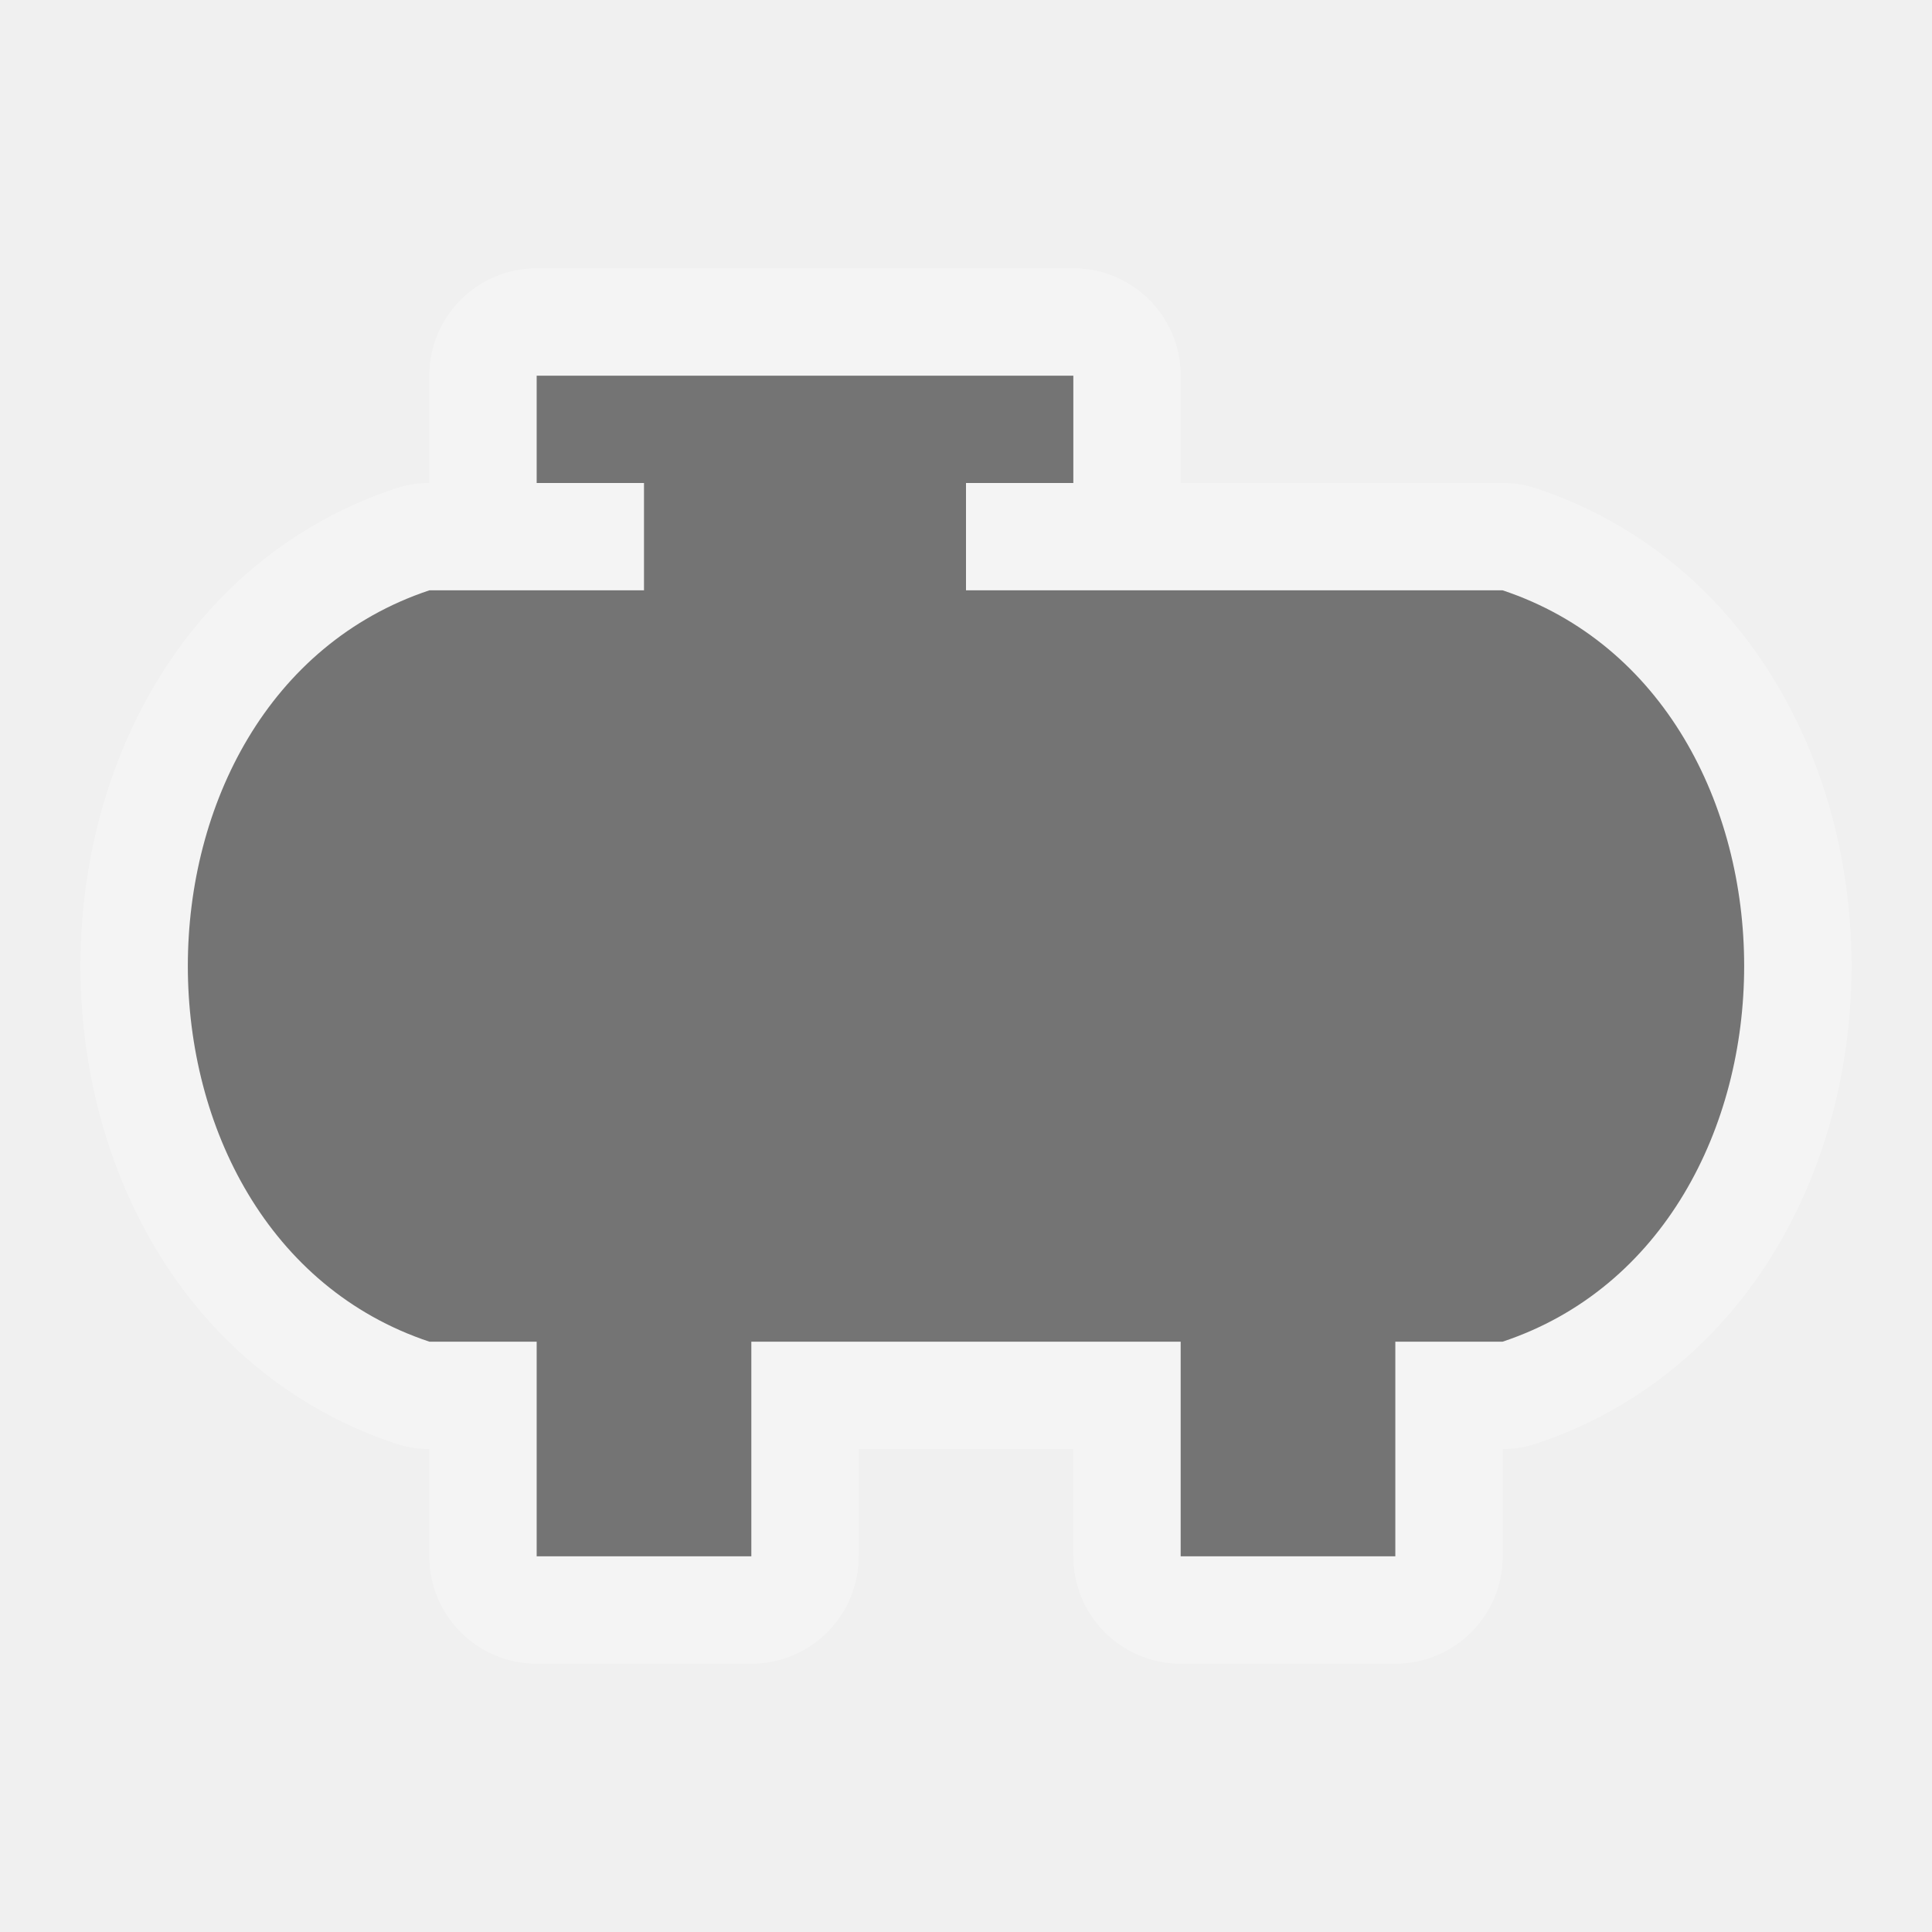
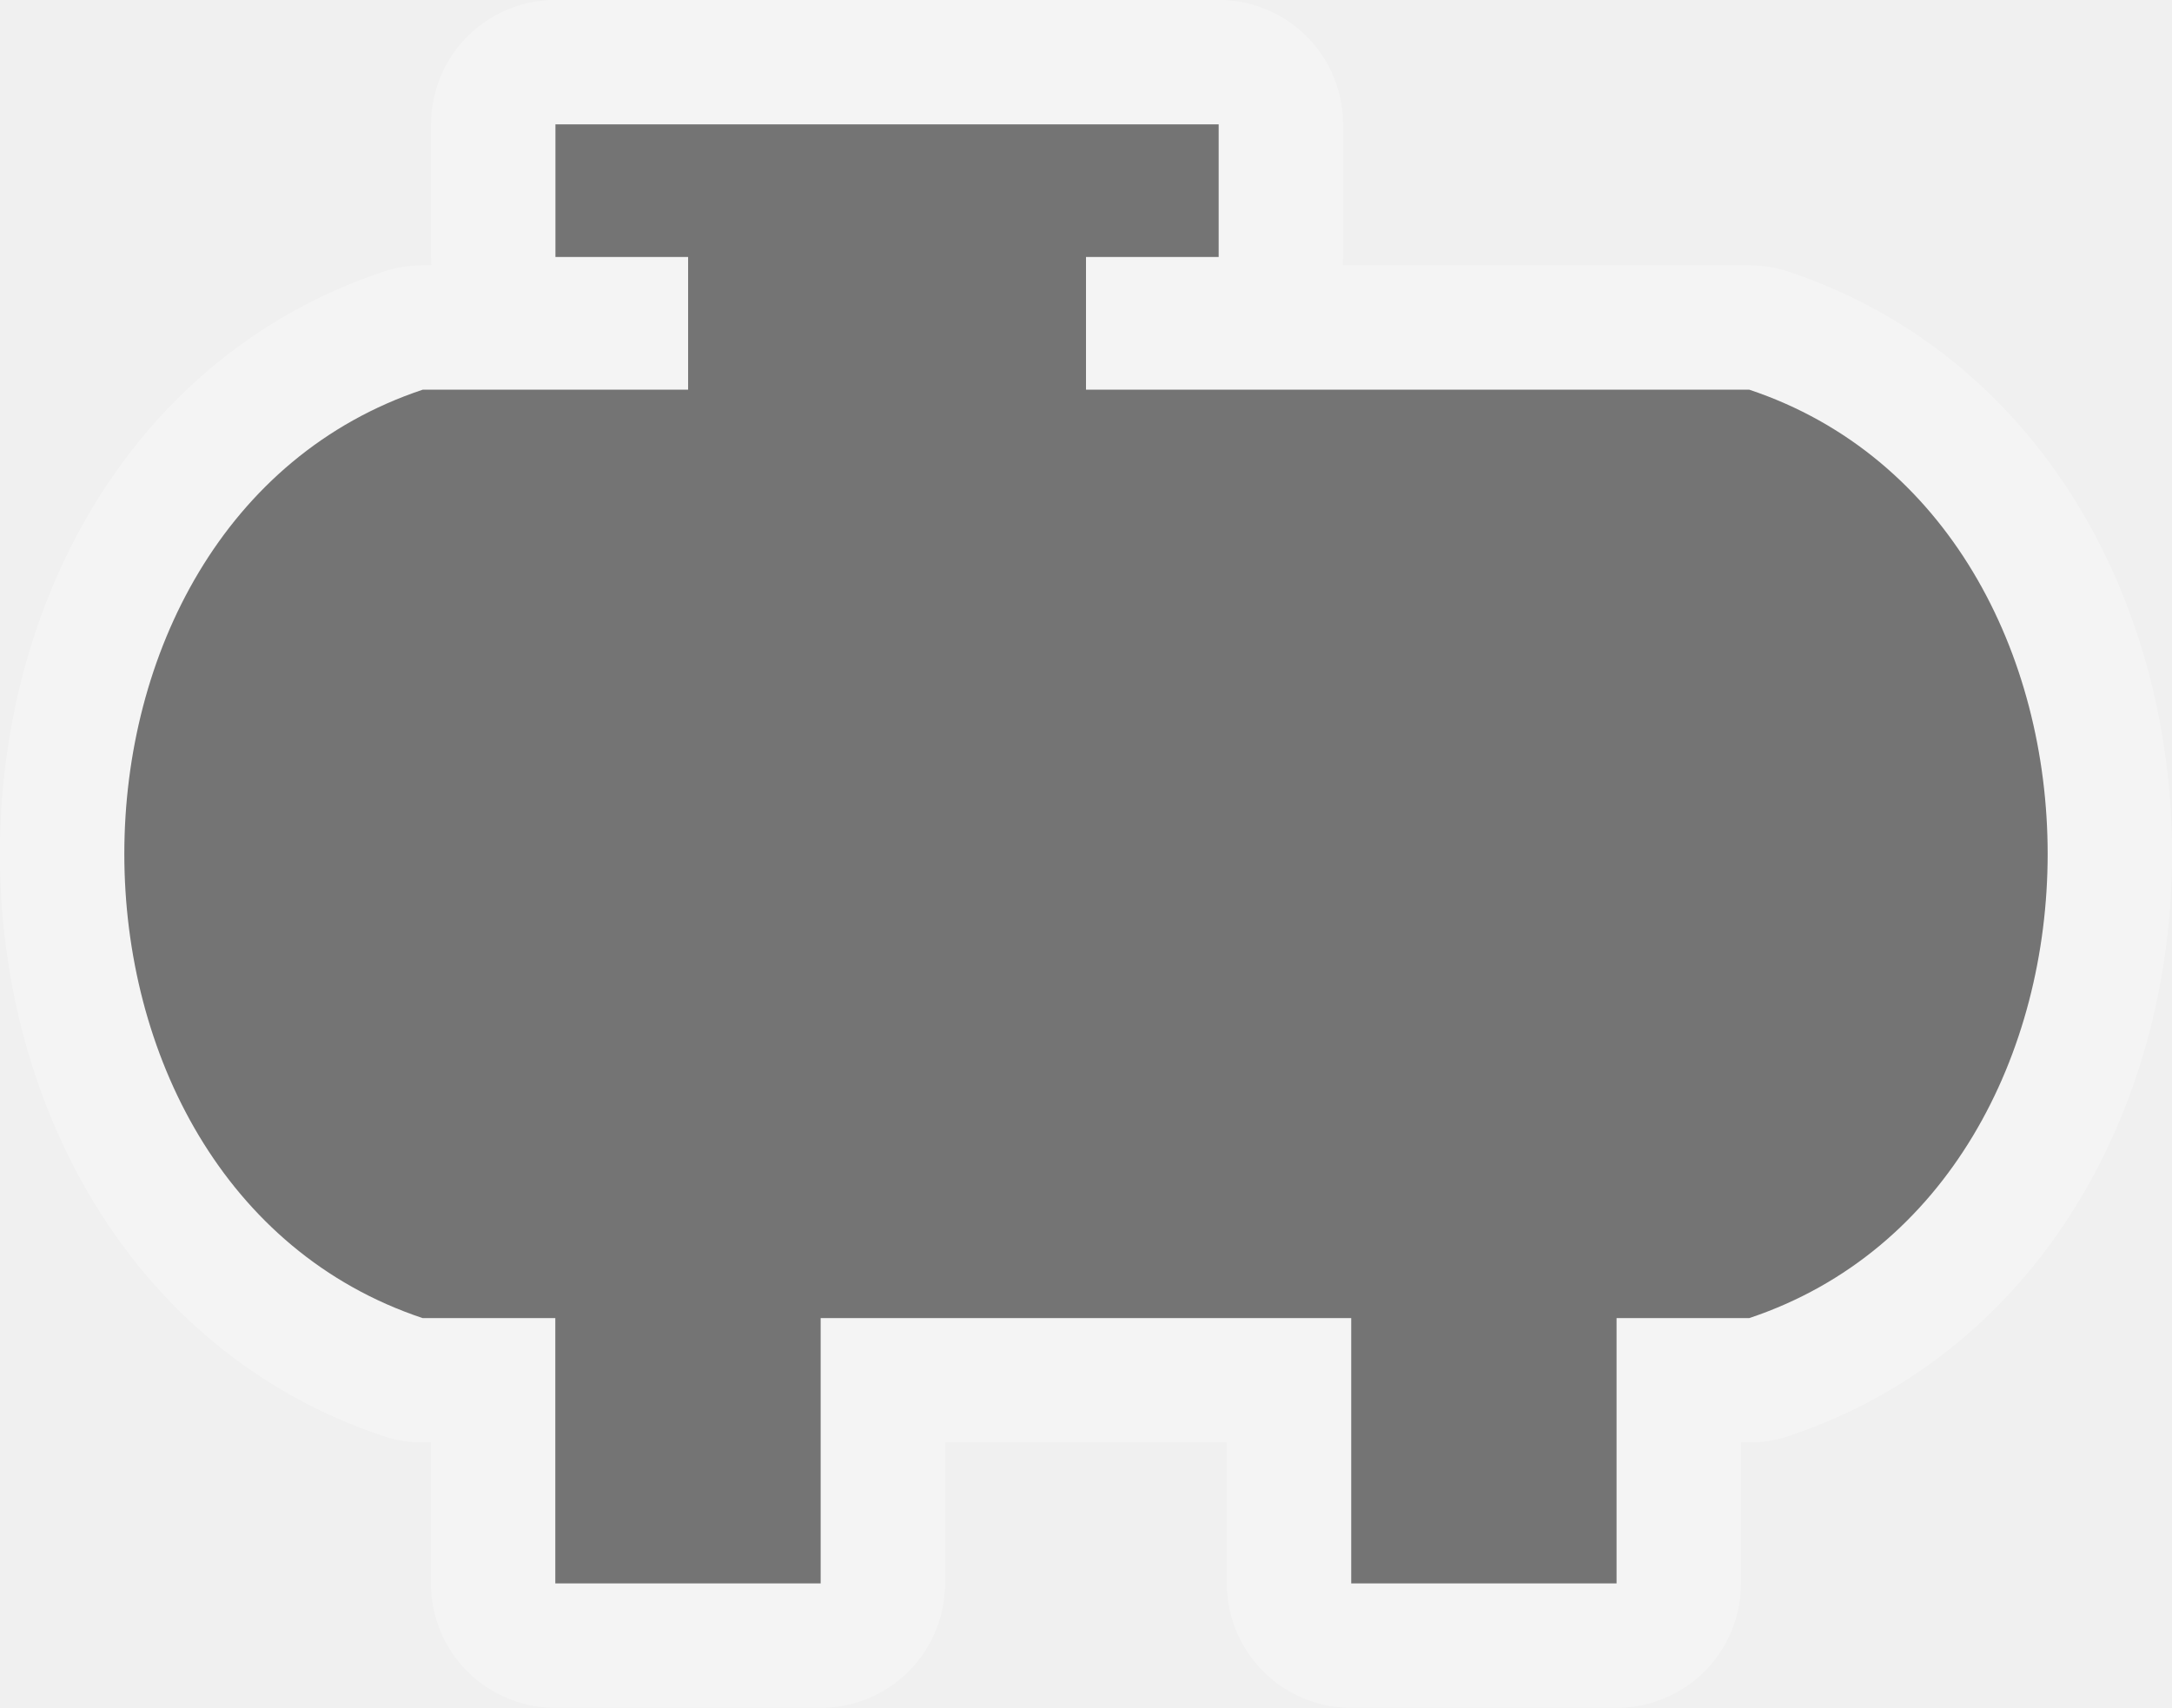
- <svg xmlns="http://www.w3.org/2000/svg" id="svg6" width="18" height="18" version="1.1">
-   <path id="path2" d="m14 5.5c3 1 3 6 0 7h-1v2h-2v-2h-4v2h-2v-2h-1c-3-1-3-6 0-7h2v-1h-1v-1h5v1h-1v1h5z" fill="none" opacity=".3" stroke="#fff" stroke-linejoin="round" stroke-width="2" />
-   <path id="path4" d="m14 5.5c3 1 3 6 0 7h-1v2h-2v-2h-4v2h-2v-2h-1c-3-1-3-6 0-7h2v-1h-1v-1h5v1h-1v1h5z" fill="#747474" />
+ <svg xmlns="http://www.w3.org/2000/svg" id="Layer_2" viewBox="0 0 17.468 13.734">
+   <g id="svg6">
+     <path id="path2" d="m14.068,3.134c3.2,1.067,3.2,6.4,0,7.467h-1.067v2.134h-2.134v-2.134h-4.267v2.134h-2.134v-2.134h-1.067C.2,9.534.2,4.2,3.4,3.134h2.134v-1.067h-1.067v-1.067h5.334v1.067h-1.067v1.067h5.334Z" fill="none" isolation="isolate" opacity=".3" stroke="#fff" stroke-linejoin="round" stroke-width="2" />
+     <path id="path4" d="m14.068,3.134c3.2,1.067,3.2,6.4,0,7.467h-1.067v2.134h-2.134v-2.134h-4.267v2.134h-2.134v-2.134h-1.067C.2,9.534.2,4.2,3.4,3.134h2.134v-1.067h-1.067v-1.067h5.334v1.067h-1.067v1.067h5.334Z" fill="#747474" />
+   </g>
</svg>
